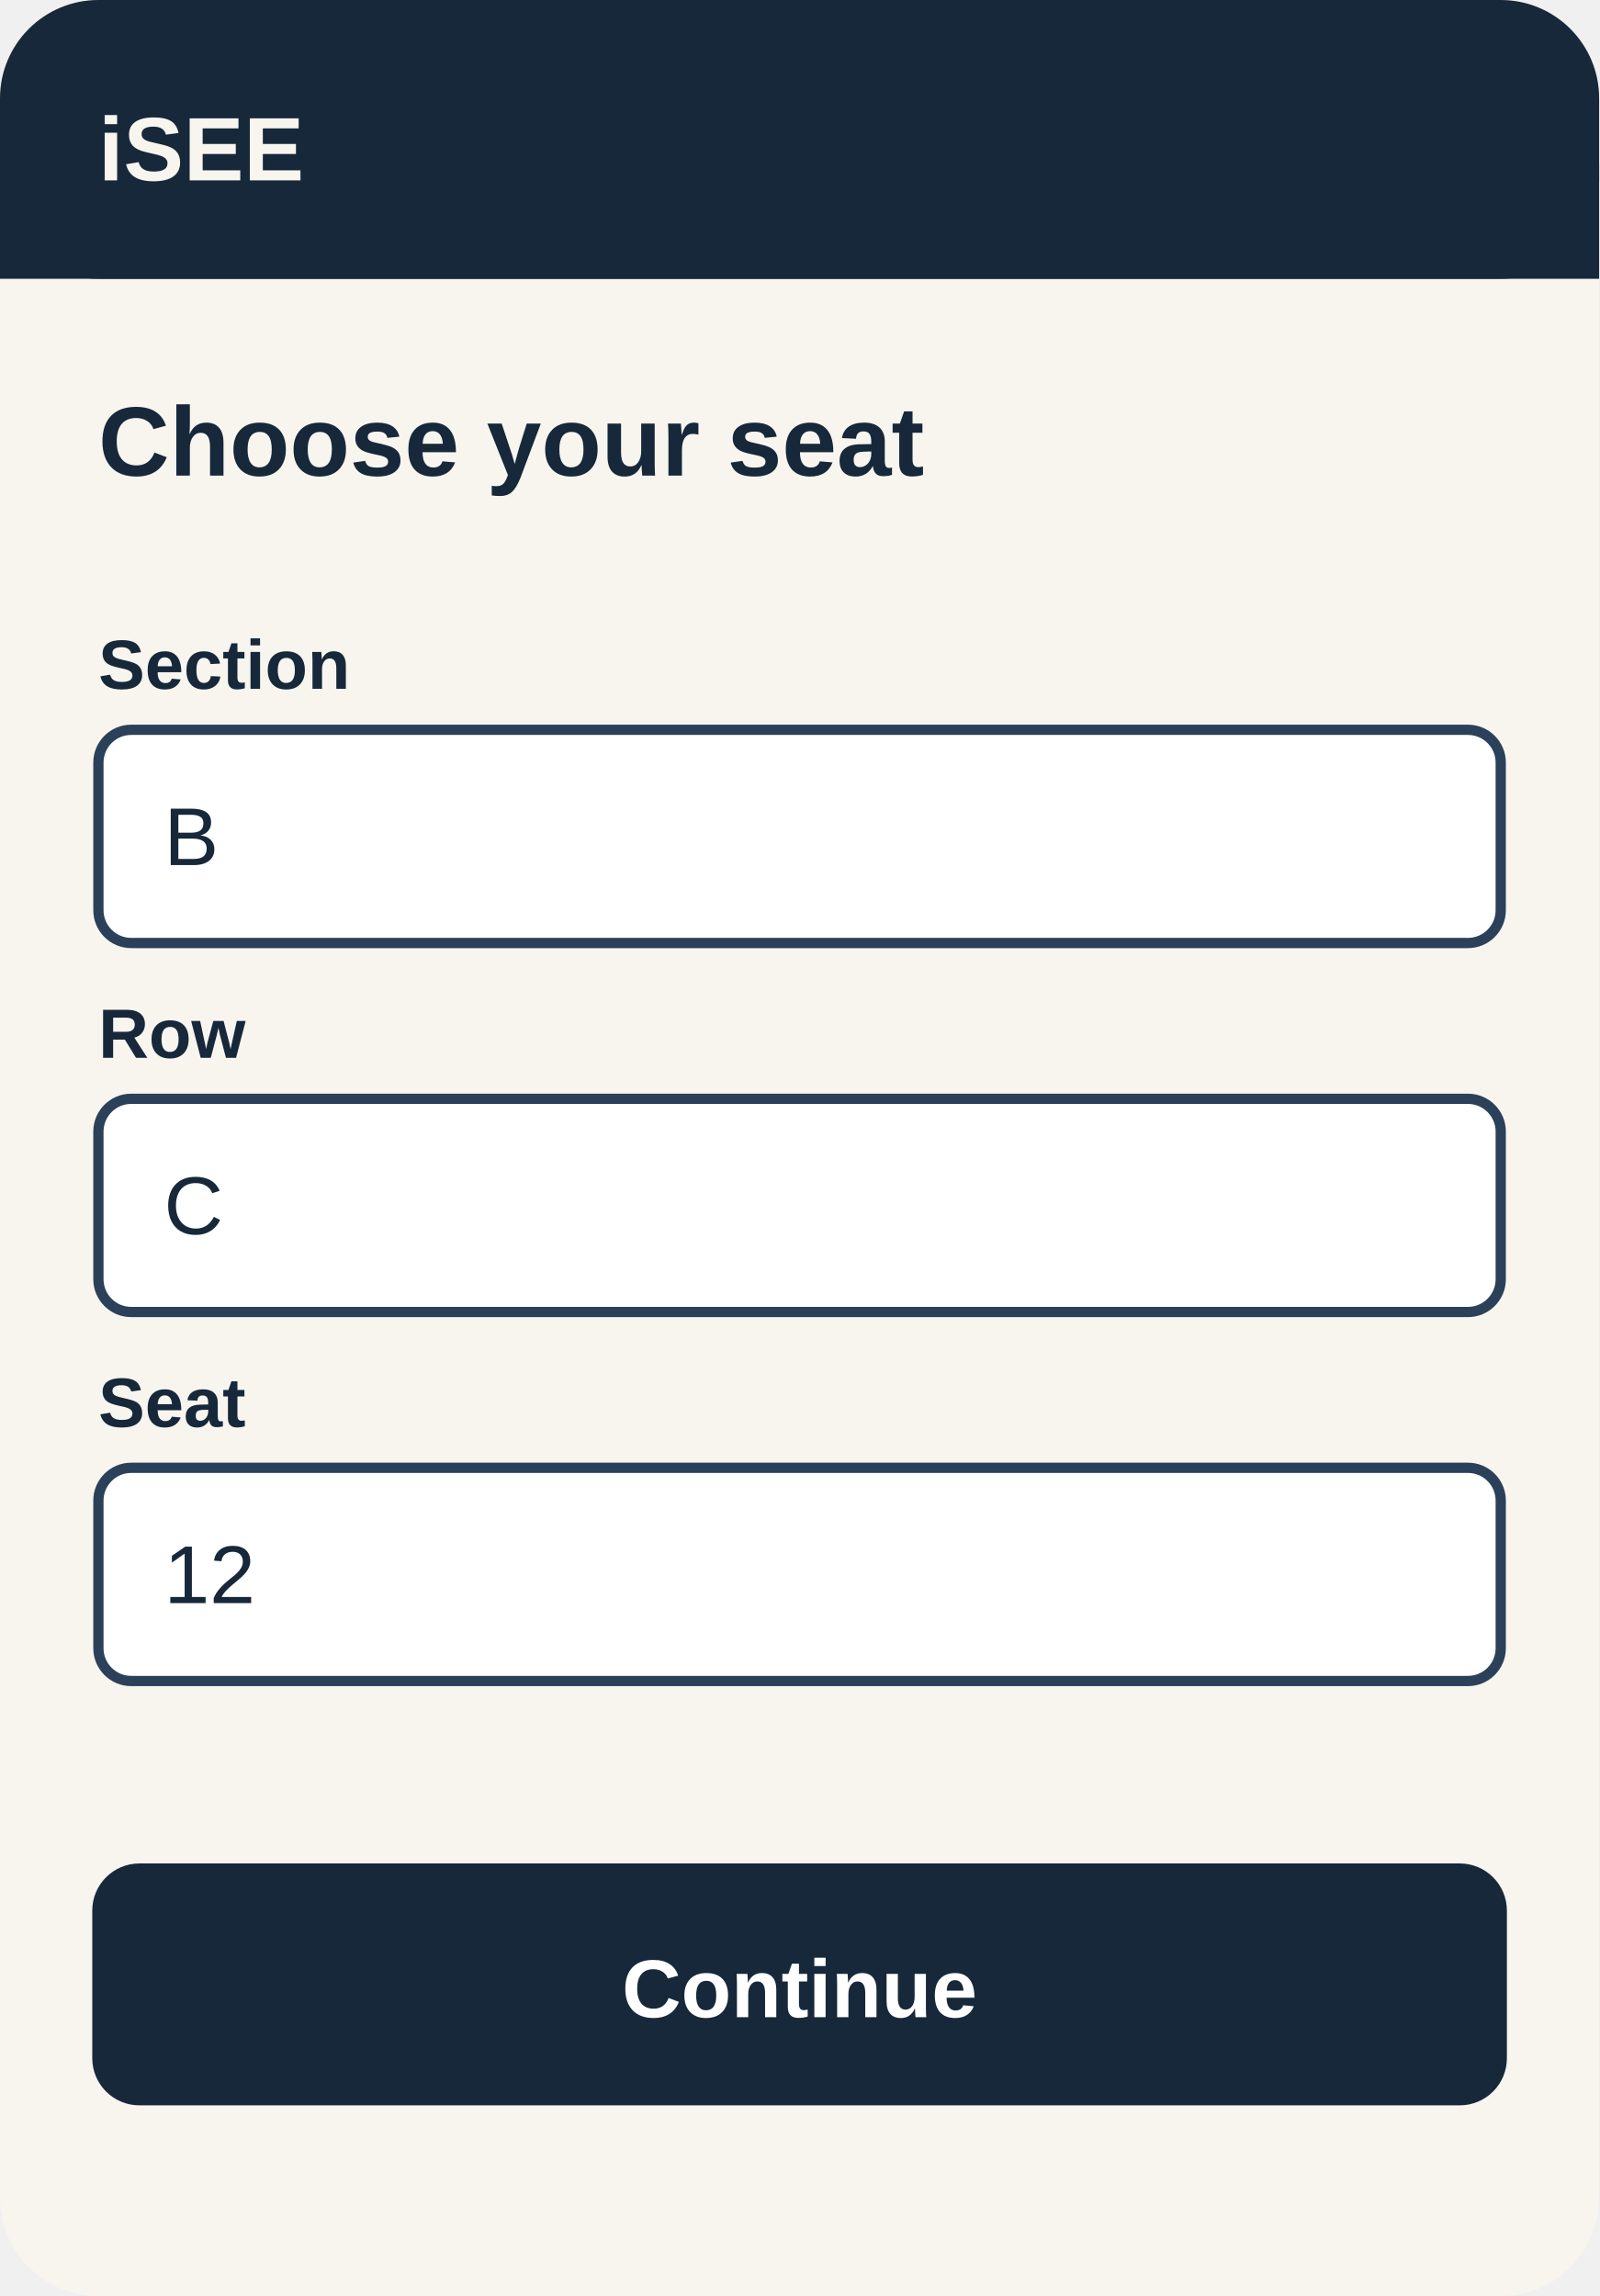
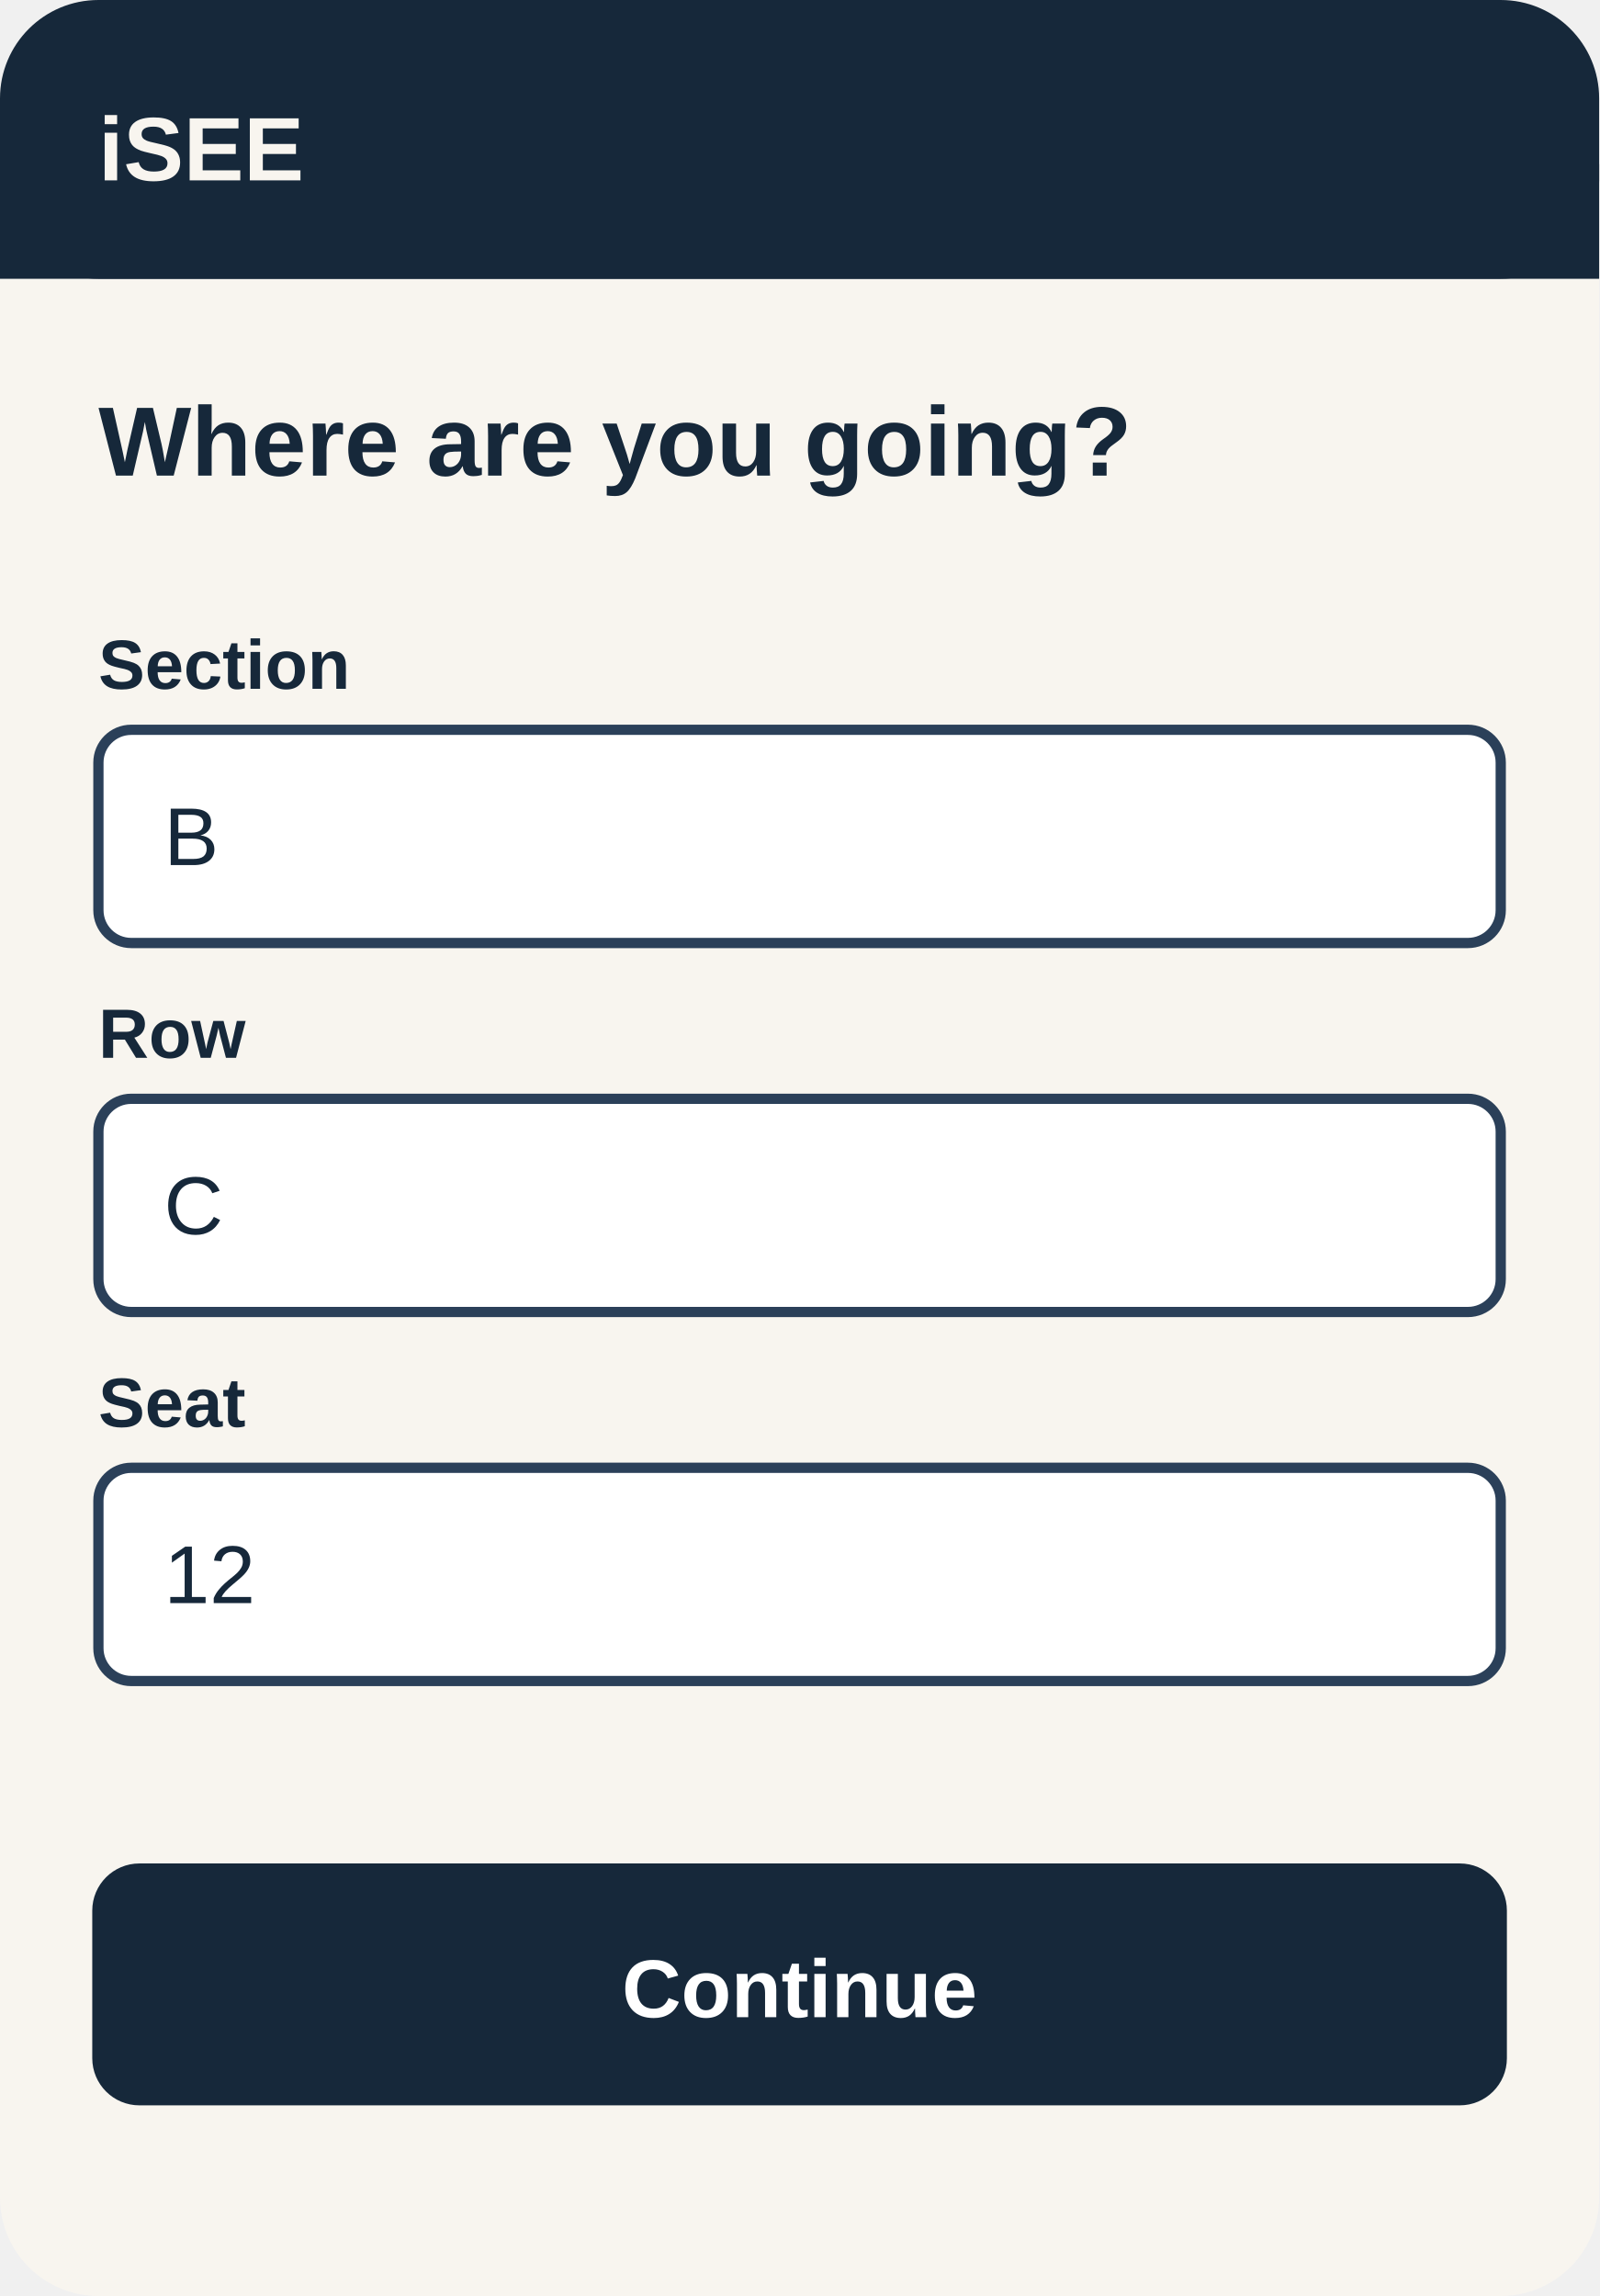
<svg xmlns="http://www.w3.org/2000/svg" viewBox="0 0 390 560" width="390" height="560">
  <rect width="390" height="560" rx="24" fill="#F8F5EF" />
  <rect width="390" height="68" rx="24" fill="#16283A" />
  <rect y="40" width="390" height="28" fill="#16283A" />
  <text x="24" y="44" font-family="Poppins, Segoe UI, system-ui, Arial, sans-serif" font-size="22" font-weight="700" fill="#F8F5EF">iSEE</text>
-   <text x="24" y="116" font-family="Poppins, Segoe UI, system-ui, Arial, sans-serif" font-size="24" font-weight="700" fill="#16283A">Choose your seat</text>
+   <text x="24" y="116" font-family="Poppins, Segoe UI, system-ui, Arial, sans-serif" font-size="24" font-weight="700" fill="#16283A">Where are you going?</text>
  <text x="24" y="168" font-family="Poppins, Segoe UI, system-ui, Arial, sans-serif" font-size="17" font-weight="700" fill="#16283A">Section</text>
  <rect x="24" y="178" width="342" height="52" rx="8" fill="#FFFFFF" stroke="#2B4059" stroke-width="2.5" />
  <text x="40" y="211" font-family="Poppins, Segoe UI, system-ui, Arial, sans-serif" font-size="20" fill="#16283A">B</text>
  <text x="24" y="258" font-family="Poppins, Segoe UI, system-ui, Arial, sans-serif" font-size="17" font-weight="700" fill="#16283A">Row</text>
  <rect x="24" y="268" width="342" height="52" rx="8" fill="#FFFFFF" stroke="#2B4059" stroke-width="2.5" />
  <text x="40" y="301" font-family="Poppins, Segoe UI, system-ui, Arial, sans-serif" font-size="20" fill="#16283A">C</text>
  <text x="24" y="348" font-family="Poppins, Segoe UI, system-ui, Arial, sans-serif" font-size="17" font-weight="700" fill="#16283A">Seat</text>
  <rect x="24" y="358" width="342" height="52" rx="8" fill="#FFFFFF" stroke="#2B4059" stroke-width="2.5" />
  <text x="40" y="391" font-family="Poppins, Segoe UI, system-ui, Arial, sans-serif" font-size="20" fill="#16283A">12</text>
  <rect x="24" y="456" width="342" height="56" rx="10" fill="#16283A" stroke="#16283A" stroke-width="3" />
  <text x="195" y="492" text-anchor="middle" font-family="Poppins, Segoe UI, system-ui, Arial, sans-serif" font-size="20" font-weight="700" fill="#FFFFFF">Continue</text>
</svg>
